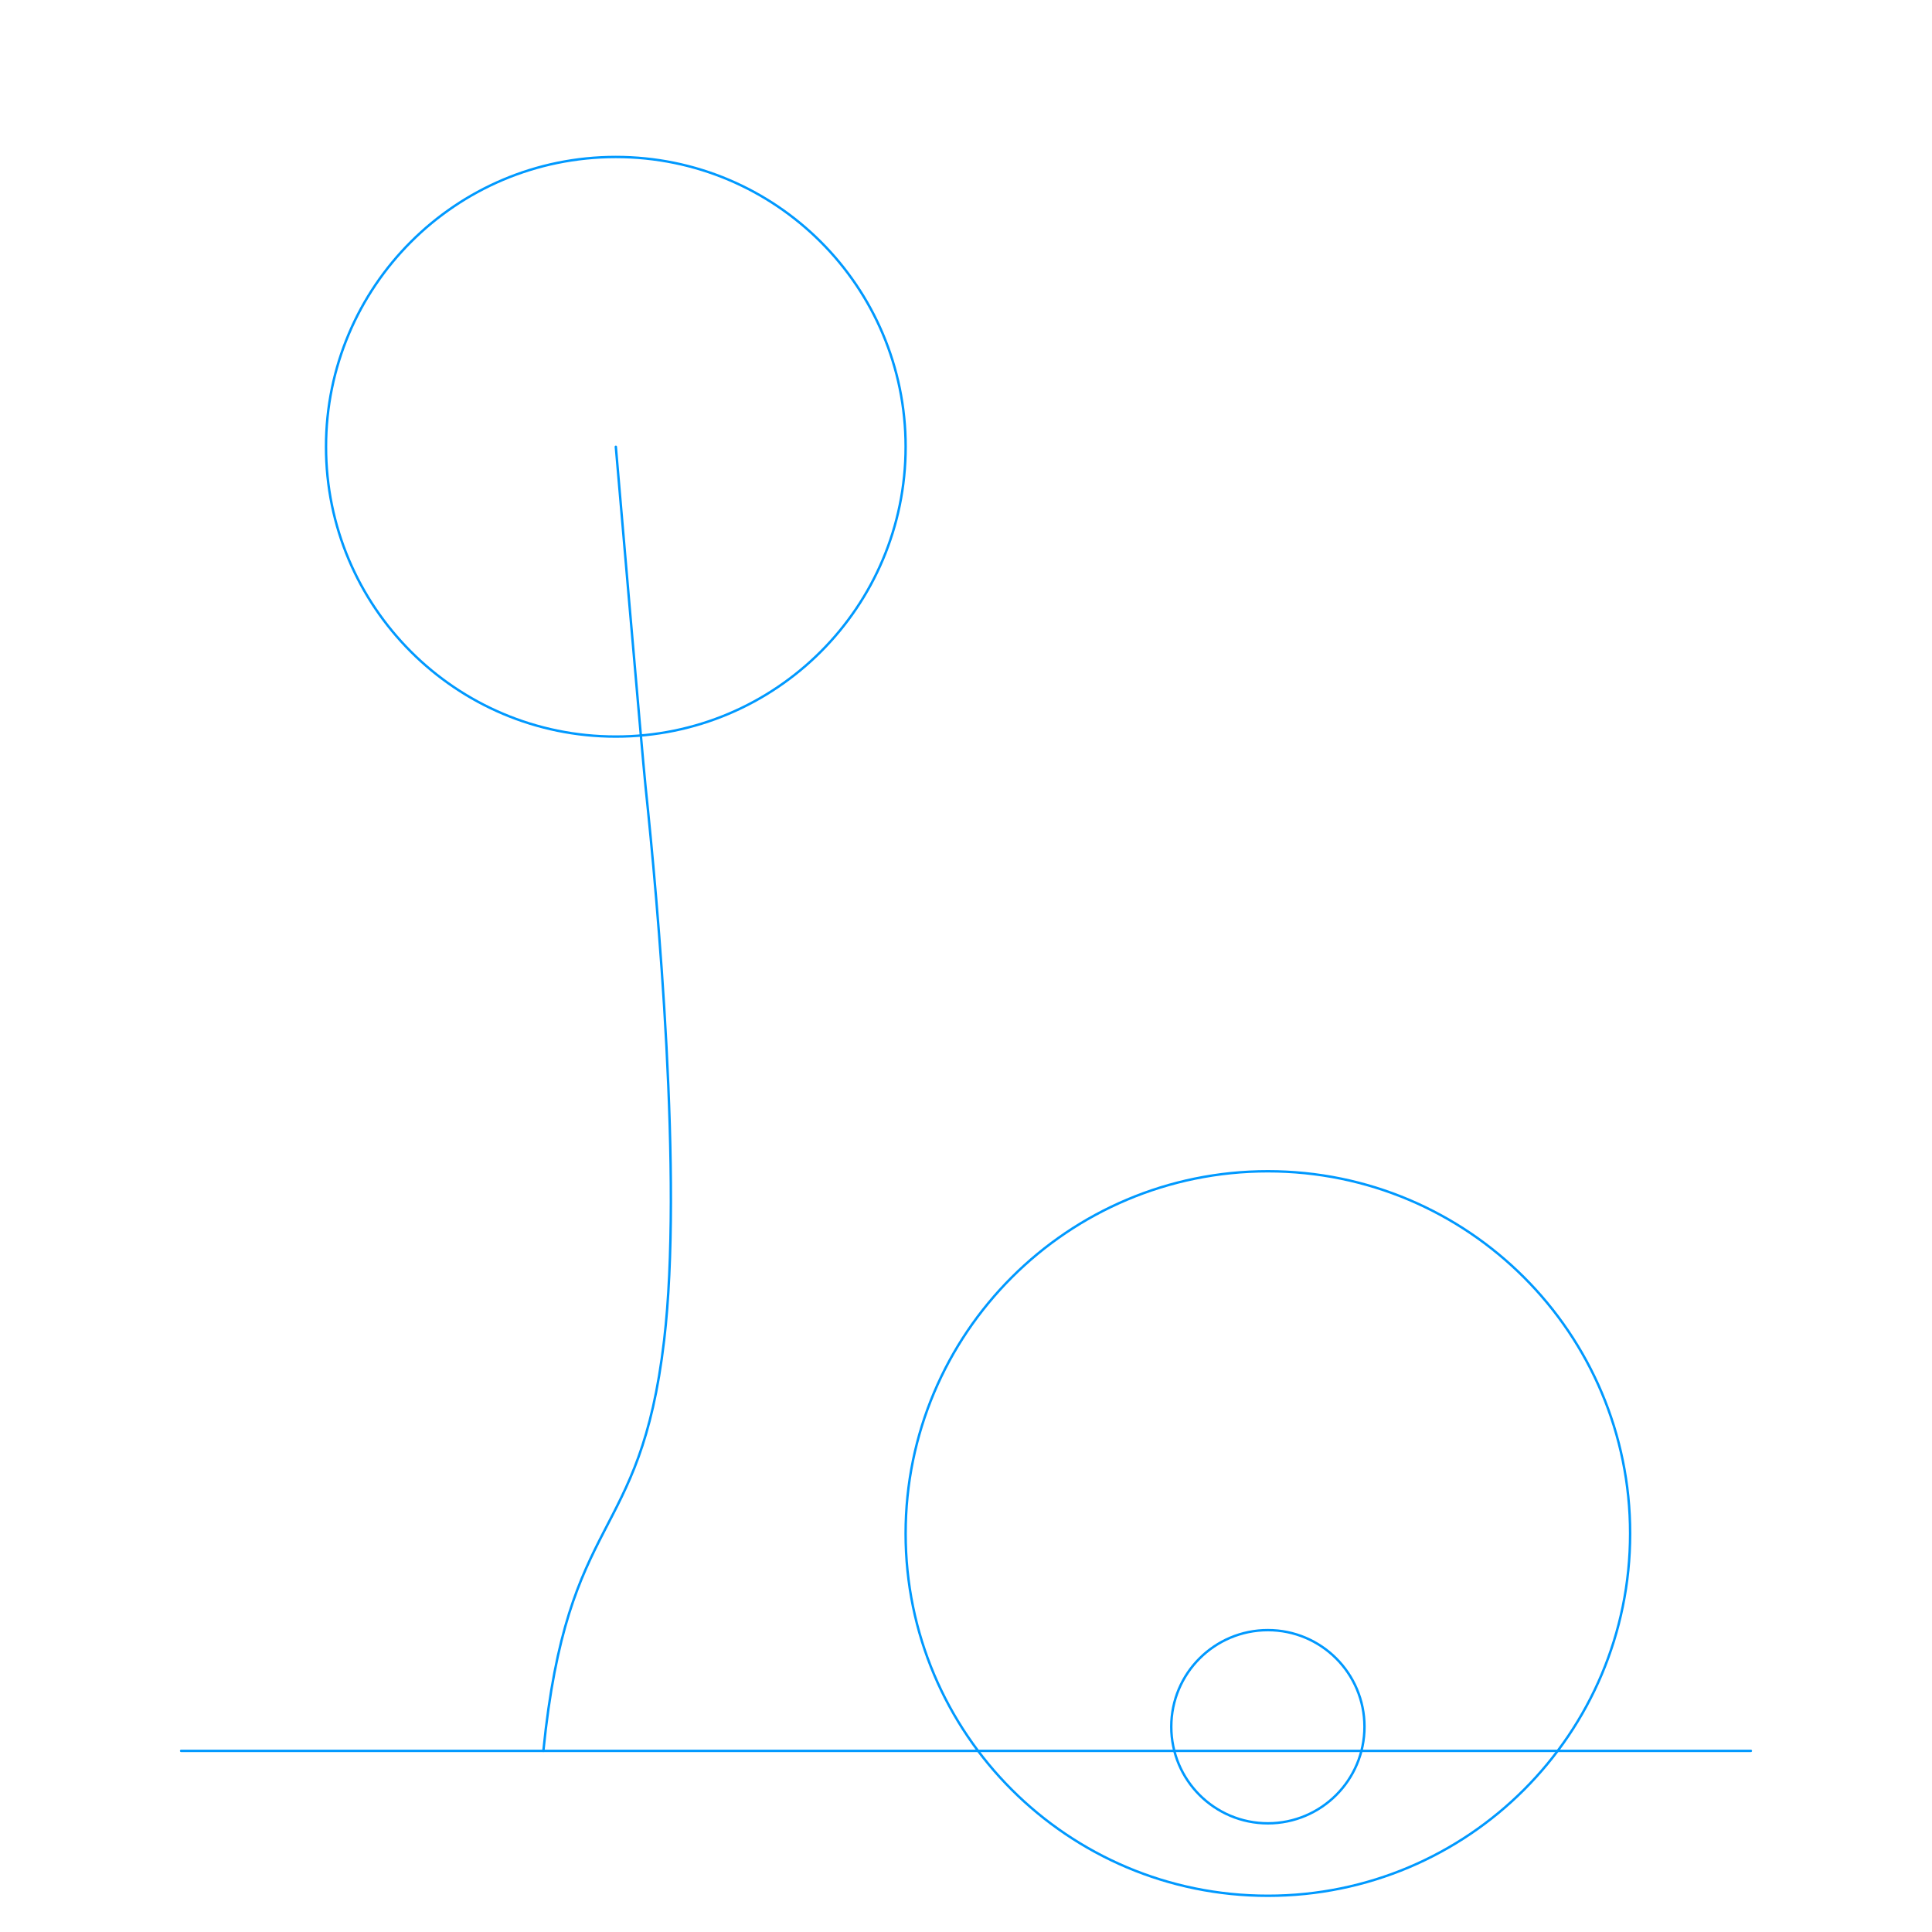
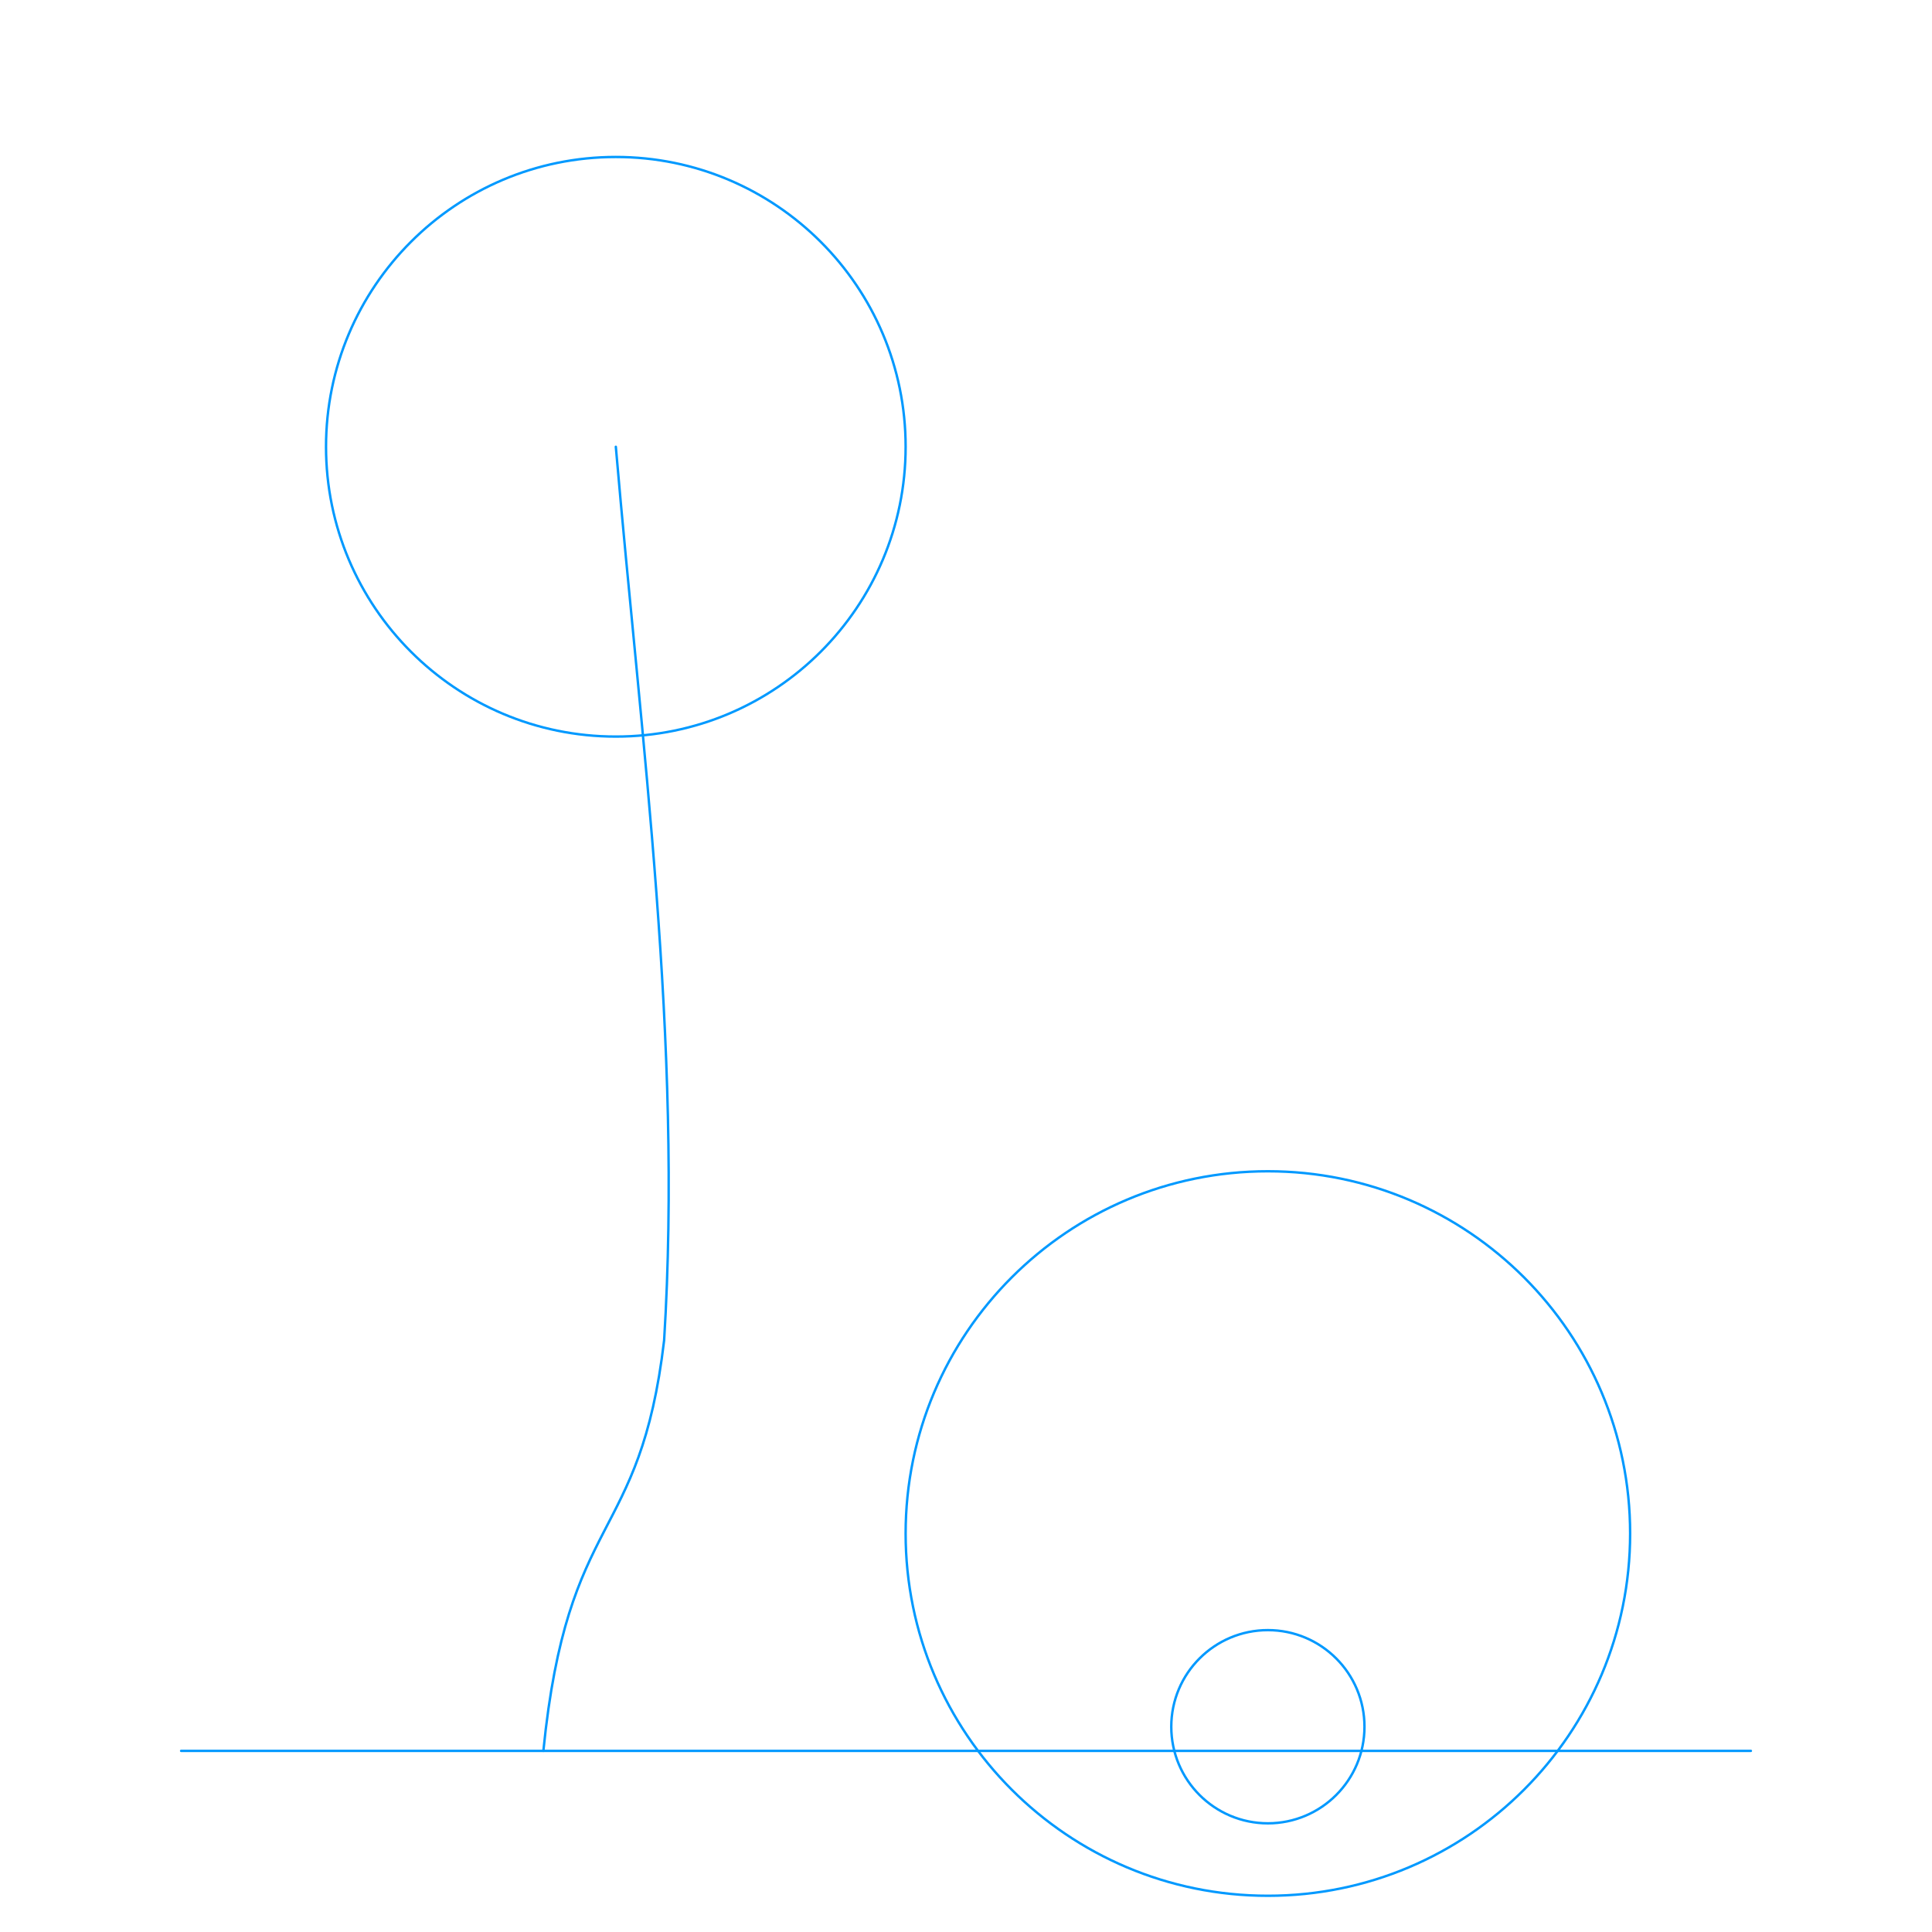
<svg xmlns="http://www.w3.org/2000/svg" width="80" height="80" viewBox="0 0 80 80" version="1.1" id="svg1" xml:space="preserve">
  <defs id="defs1" />
  <g id="layer2">
    <path style="display:inline;fill:none;stroke:#0099ff;stroke-width:0.1;stroke-linecap:round;stroke-opacity:1" d="m 7.5,72.5 h 65" id="path1" />
-     <path id="path12" style="fill:none;stroke:#0099ff;stroke-width:0.1;stroke-linecap:round;stroke-opacity:1" d="m 22.5,72.5 c 1,-10 4,-8.5 5,-17 C 28.282,48.851 27.229,37.306 26.733,32.594 26.595,31.282 25.5,18.5 25.5,18.5 m 12,0 c 0,6.627 -5.373,12 -12,12 -6.627,0 -12,-5.373 -12,-12 0,-6.627 5.373,-12 12,-12 6.627,0 12,5.373 12,12 z" />
+     <path id="path12" style="fill:none;stroke:#0099ff;stroke-width:0.1;stroke-linecap:round;stroke-opacity:1" d="m 22.5,72.5 c 1,-10 4,-8.5 5,-17 0.761,-12.345 -0.945,-24.706 -2,-37 m 12,0 c 0,6.627 -5.373,12 -12,12 -6.627,0 -12,-5.373 -12,-12 0,-6.627 5.373,-12 12,-12 6.627,0 12,5.373 12,12 z" />
    <path id="path14" style="fill:none;stroke:#0099ff;stroke-width:0.1;stroke-linecap:round;stroke-opacity:1" d="m 56.5,71.5 a 4,4 0 0 1 -4,4 4,4 0 0 1 -4,-4 4,4 0 0 1 4,-4 4,4 0 0 1 4,4 z m 11,-8 a 15,15 0 0 1 -15,15 15,15 0 0 1 -15,-15 15,15 0 0 1 15,-15 15,15 0 0 1 15,15 z" />
  </g>
</svg>
